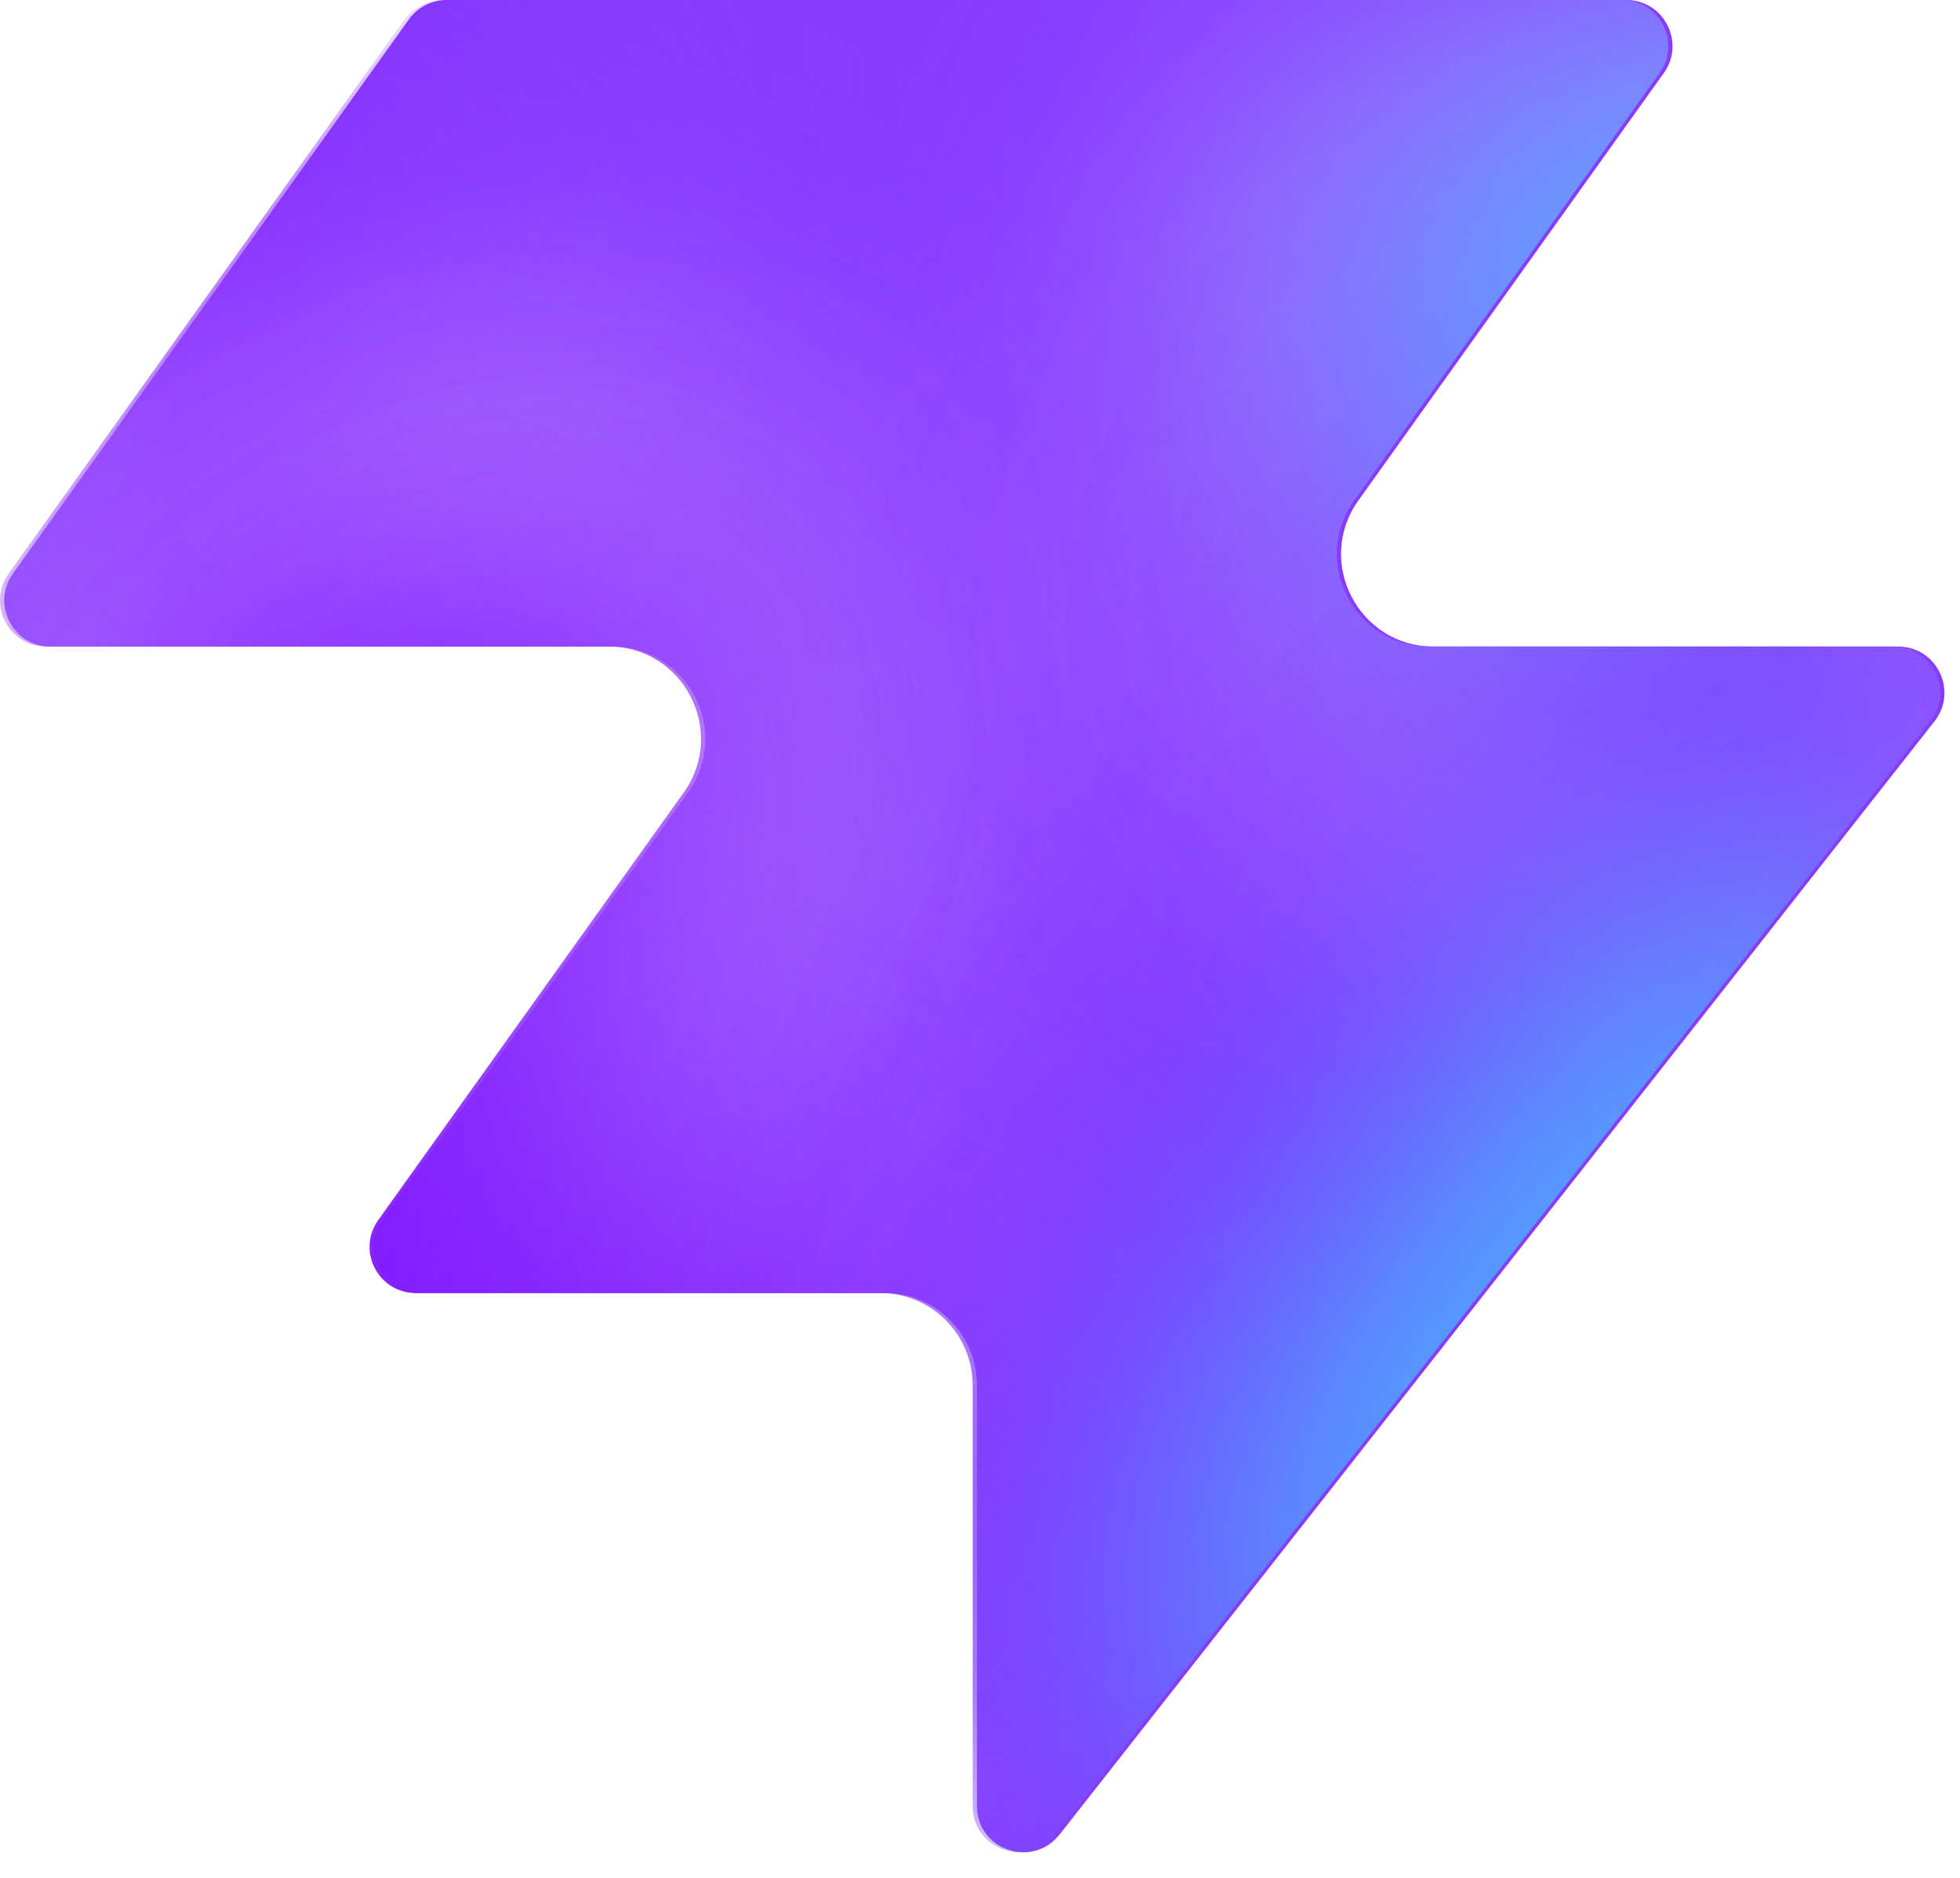
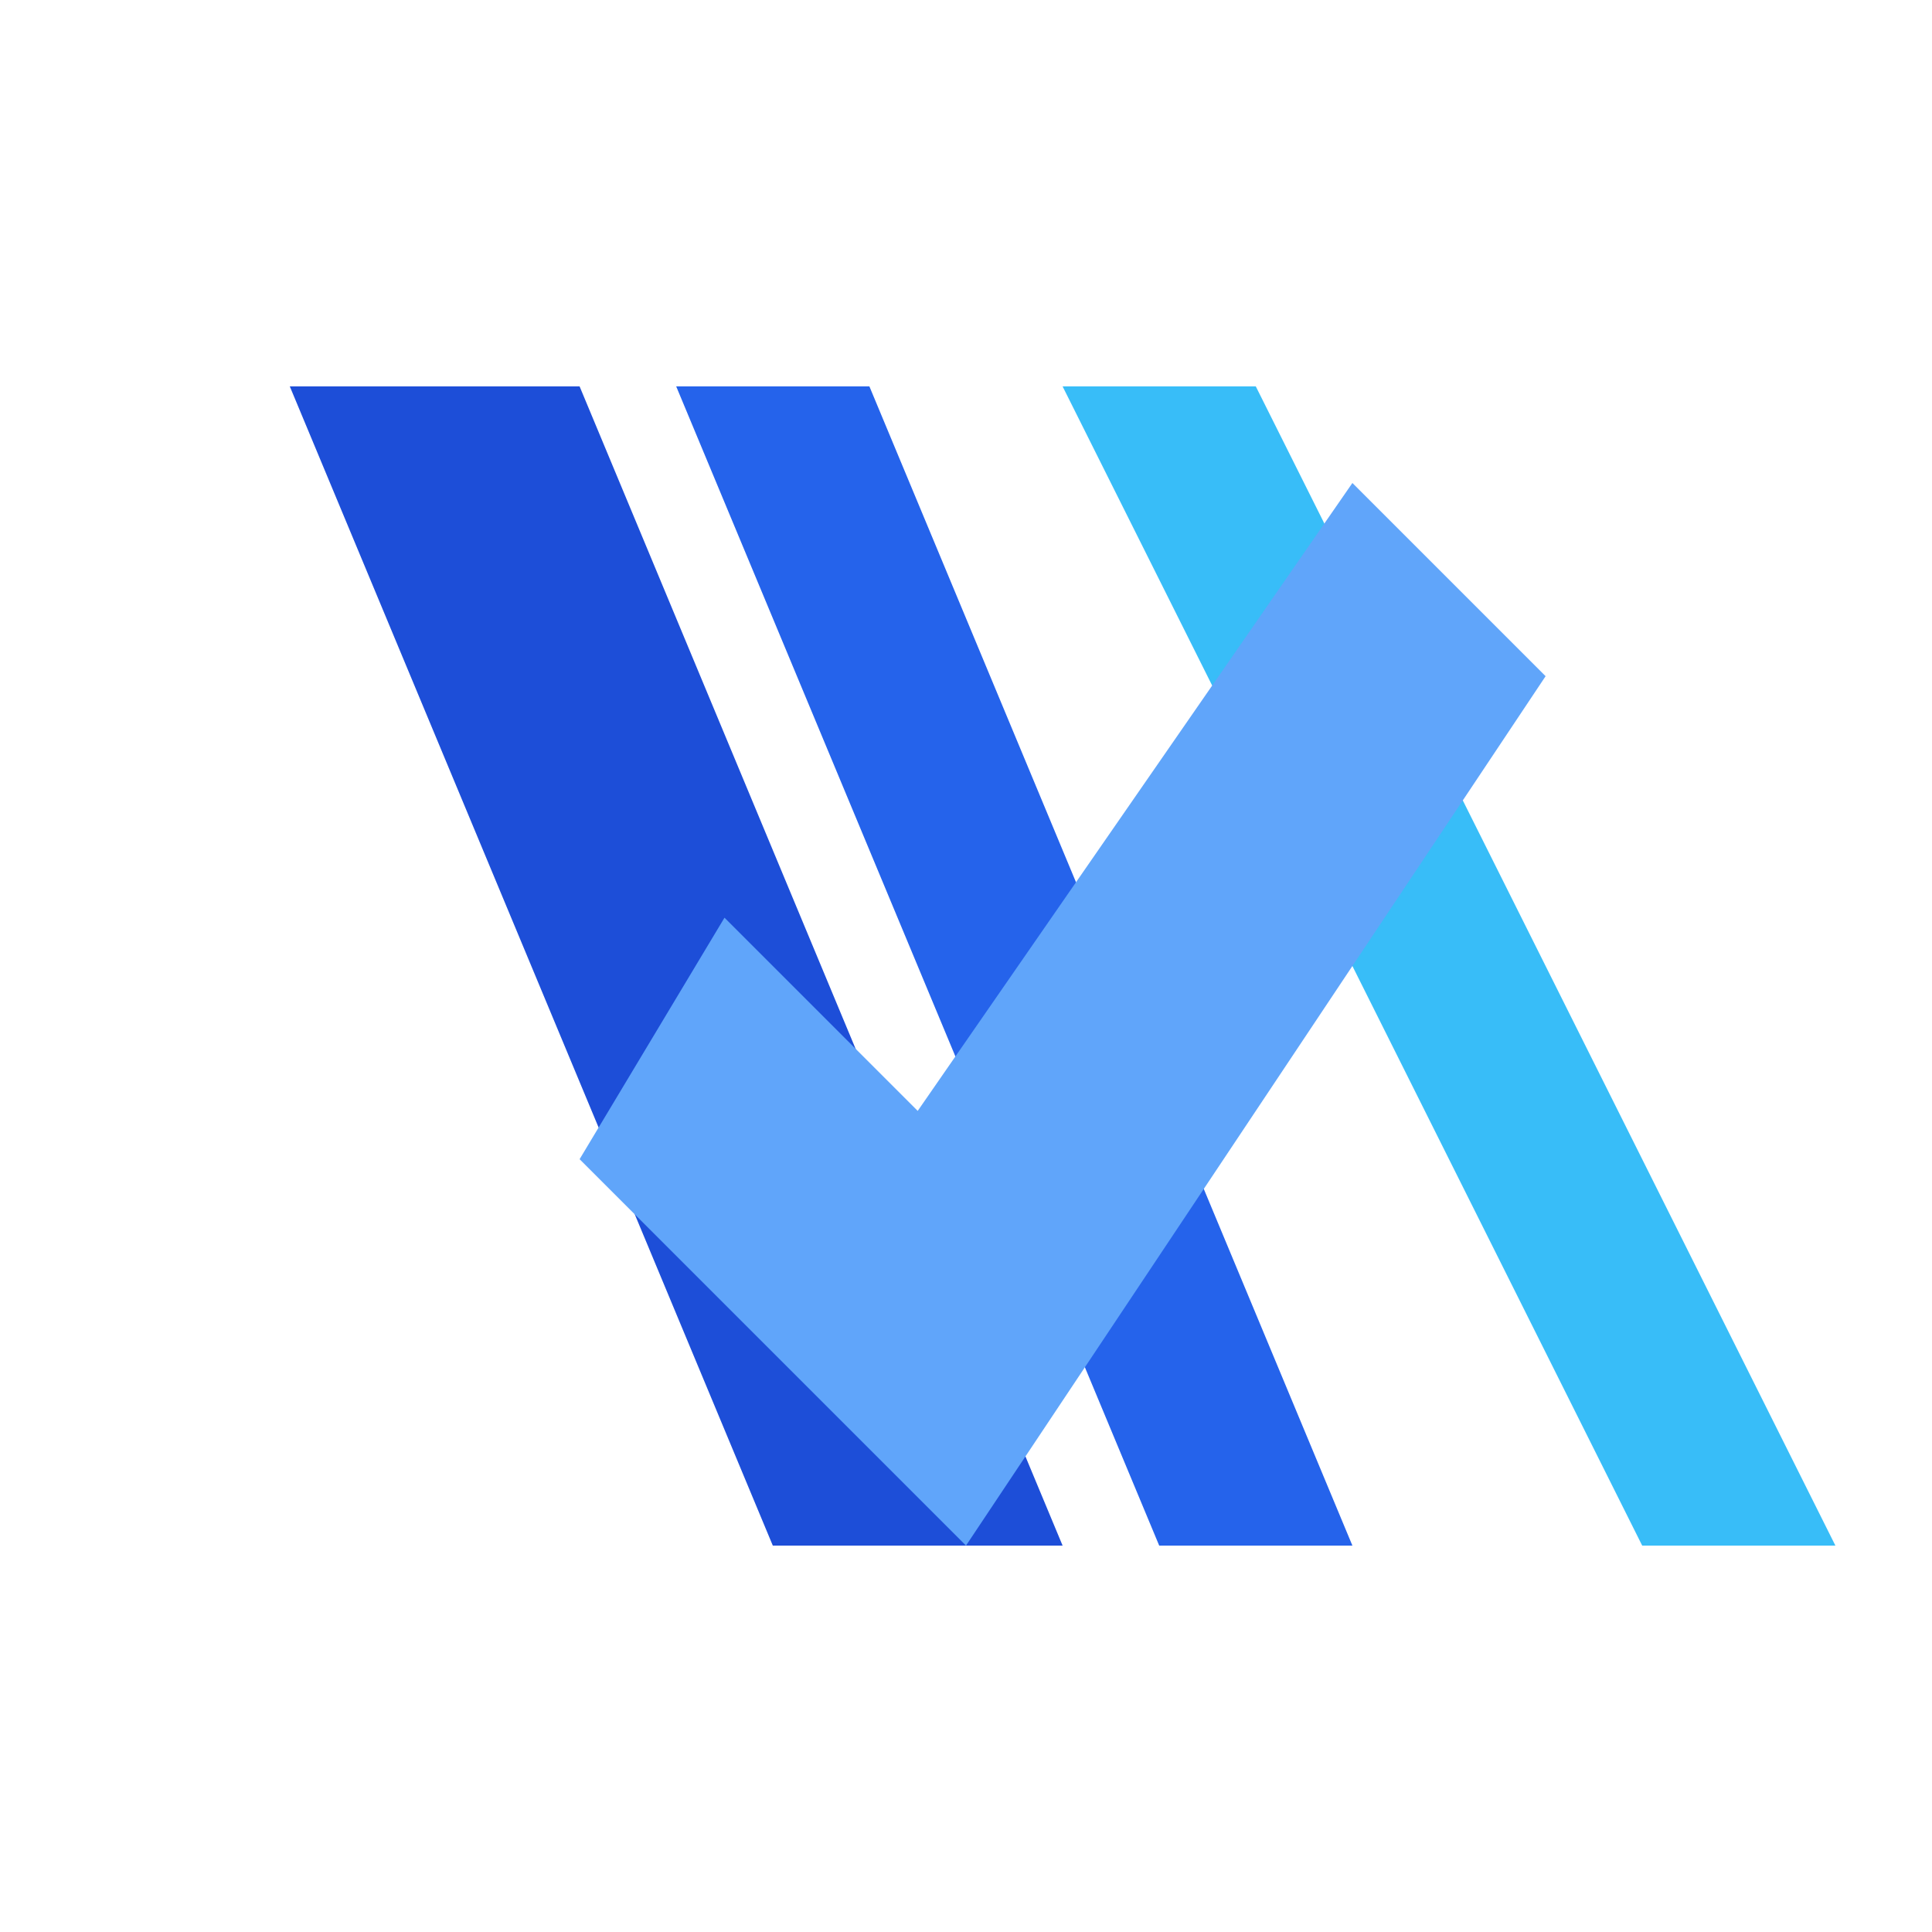
- <svg xmlns="http://www.w3.org/2000/svg" width="48" height="46" fill="none" viewBox="0 0 48 46">
-   <path fill="#863bff" d="M25.946 44.938c-.664.845-2.021.375-2.021-.698V33.937a2.26 2.26 0 0 0-2.262-2.262H10.287c-.92 0-1.456-1.04-.92-1.788l7.48-10.471c1.07-1.497 0-3.578-1.842-3.578H1.237c-.92 0-1.456-1.04-.92-1.788L10.013.474c.214-.297.556-.474.92-.474h28.894c.92 0 1.456 1.04.92 1.788l-7.48 10.471c-1.07 1.498 0 3.579 1.842 3.579h11.377c.943 0 1.473 1.088.89 1.83L25.947 44.94z" style="fill:#863bff;fill:color(display-p3 .525 .23 1);fill-opacity:1" />
-   <mask id="a" width="48" height="46" x="0" y="0" maskUnits="userSpaceOnUse" style="mask-type:alpha">
-     <path fill="#000" d="M25.842 44.938c-.664.844-2.021.375-2.021-.698V33.937a2.26 2.26 0 0 0-2.262-2.262H10.183c-.92 0-1.456-1.04-.92-1.788l7.48-10.471c1.07-1.498 0-3.579-1.842-3.579H1.133c-.92 0-1.456-1.04-.92-1.787L9.91.473c.214-.297.556-.474.92-.474h28.894c.92 0 1.456 1.04.92 1.788l-7.48 10.471c-1.07 1.498 0 3.578 1.842 3.578h11.377c.943 0 1.473 1.088.89 1.832L25.843 44.94z" style="fill:#000;fill-opacity:1" />
-   </mask>
-   <g mask="url(#a)">
-     <g filter="url(#b)">
-       <ellipse cx="5.508" cy="14.704" fill="#ede6ff" rx="5.508" ry="14.704" style="fill:#ede6ff;fill:color(display-p3 .927 .903 1);fill-opacity:1" transform="matrix(.00324 1 1 -.00324 -4.47 31.516)" />
-     </g>
-     <g filter="url(#c)">
-       <ellipse cx="10.399" cy="29.851" fill="#ede6ff" rx="10.399" ry="29.851" style="fill:#ede6ff;fill:color(display-p3 .927 .903 1);fill-opacity:1" transform="matrix(.00324 1 1 -.00324 -39.328 7.883)" />
-     </g>
-     <g filter="url(#d)">
-       <ellipse cx="5.508" cy="30.487" fill="#7e14ff" rx="5.508" ry="30.487" style="fill:#7e14ff;fill:color(display-p3 .492 .077 1);fill-opacity:1" transform="rotate(89.814 -25.913 -14.639)scale(1 -1)" />
-     </g>
-     <g filter="url(#e)">
-       <ellipse cx="5.508" cy="30.599" fill="#7e14ff" rx="5.508" ry="30.599" style="fill:#7e14ff;fill:color(display-p3 .492 .077 1);fill-opacity:1" transform="rotate(89.814 -32.644 -3.334)scale(1 -1)" />
-     </g>
-     <g filter="url(#f)">
-       <ellipse cx="5.508" cy="30.599" fill="#7e14ff" rx="5.508" ry="30.599" style="fill:#7e14ff;fill:color(display-p3 .492 .077 1);fill-opacity:1" transform="matrix(.00324 1 1 -.00324 -34.34 30.47)" />
-     </g>
-     <g filter="url(#g)">
-       <ellipse cx="14.072" cy="22.078" fill="#ede6ff" rx="14.072" ry="22.078" style="fill:#ede6ff;fill:color(display-p3 .927 .903 1);fill-opacity:1" transform="rotate(93.35 24.506 48.493)scale(-1 1)" />
-     </g>
-     <g filter="url(#h)">
-       <ellipse cx="3.47" cy="21.501" fill="#7e14ff" rx="3.47" ry="21.501" style="fill:#7e14ff;fill:color(display-p3 .492 .077 1);fill-opacity:1" transform="rotate(89.009 28.708 47.59)scale(-1 1)" />
-     </g>
-     <g filter="url(#i)">
-       <ellipse cx="3.47" cy="21.501" fill="#7e14ff" rx="3.47" ry="21.501" style="fill:#7e14ff;fill:color(display-p3 .492 .077 1);fill-opacity:1" transform="rotate(89.009 28.708 47.59)scale(-1 1)" />
-     </g>
-     <g filter="url(#j)">
-       <ellipse cx=".387" cy="8.972" fill="#7e14ff" rx="4.407" ry="29.108" style="fill:#7e14ff;fill:color(display-p3 .492 .077 1);fill-opacity:1" transform="rotate(39.51 .387 8.972)" />
-     </g>
-     <g filter="url(#k)">
-       <ellipse cx="47.523" cy="-6.092" fill="#7e14ff" rx="4.407" ry="29.108" style="fill:#7e14ff;fill:color(display-p3 .492 .077 1);fill-opacity:1" transform="rotate(37.892 47.523 -6.092)" />
-     </g>
-     <g filter="url(#l)">
-       <ellipse cx="41.412" cy="6.333" fill="#47bfff" rx="5.971" ry="9.665" style="fill:#47bfff;fill:color(display-p3 .28 .748 1);fill-opacity:1" transform="rotate(37.892 41.412 6.333)" />
-     </g>
-     <g filter="url(#m)">
-       <ellipse cx="-1.879" cy="38.332" fill="#7e14ff" rx="4.407" ry="29.108" style="fill:#7e14ff;fill:color(display-p3 .492 .077 1);fill-opacity:1" transform="rotate(37.892 -1.88 38.332)" />
-     </g>
-     <g filter="url(#n)">
-       <ellipse cx="-1.879" cy="38.332" fill="#7e14ff" rx="4.407" ry="29.108" style="fill:#7e14ff;fill:color(display-p3 .492 .077 1);fill-opacity:1" transform="rotate(37.892 -1.88 38.332)" />
-     </g>
-     <g filter="url(#o)">
-       <ellipse cx="35.651" cy="29.907" fill="#7e14ff" rx="4.407" ry="29.108" style="fill:#7e14ff;fill:color(display-p3 .492 .077 1);fill-opacity:1" transform="rotate(37.892 35.651 29.907)" />
-     </g>
-     <g filter="url(#p)">
-       <ellipse cx="38.418" cy="32.4" fill="#47bfff" rx="5.971" ry="15.297" style="fill:#47bfff;fill:color(display-p3 .28 .748 1);fill-opacity:1" transform="rotate(37.892 38.418 32.4)" />
-     </g>
-   </g>
-   <defs>
-     <filter id="b" width="60.045" height="41.654" x="-19.77" y="16.149" color-interpolation-filters="sRGB" filterUnits="userSpaceOnUse">
-       <feFlood flood-opacity="0" result="BackgroundImageFix" />
-       <feBlend in="SourceGraphic" in2="BackgroundImageFix" result="shape" />
-       <feGaussianBlur result="effect1_foregroundBlur_2002_17158" stdDeviation="7.659" />
-     </filter>
-     <filter id="c" width="90.34" height="51.437" x="-54.613" y="-7.533" color-interpolation-filters="sRGB" filterUnits="userSpaceOnUse">
-       <feFlood flood-opacity="0" result="BackgroundImageFix" />
-       <feBlend in="SourceGraphic" in2="BackgroundImageFix" result="shape" />
-       <feGaussianBlur result="effect1_foregroundBlur_2002_17158" stdDeviation="7.659" />
-     </filter>
-     <filter id="d" width="79.355" height="29.4" x="-49.64" y="2.03" color-interpolation-filters="sRGB" filterUnits="userSpaceOnUse">
-       <feFlood flood-opacity="0" result="BackgroundImageFix" />
-       <feBlend in="SourceGraphic" in2="BackgroundImageFix" result="shape" />
-       <feGaussianBlur result="effect1_foregroundBlur_2002_17158" stdDeviation="4.596" />
-     </filter>
-     <filter id="e" width="79.579" height="29.4" x="-45.045" y="20.029" color-interpolation-filters="sRGB" filterUnits="userSpaceOnUse">
-       <feFlood flood-opacity="0" result="BackgroundImageFix" />
-       <feBlend in="SourceGraphic" in2="BackgroundImageFix" result="shape" />
-       <feGaussianBlur result="effect1_foregroundBlur_2002_17158" stdDeviation="4.596" />
-     </filter>
-     <filter id="f" width="79.579" height="29.4" x="-43.513" y="21.178" color-interpolation-filters="sRGB" filterUnits="userSpaceOnUse">
-       <feFlood flood-opacity="0" result="BackgroundImageFix" />
-       <feBlend in="SourceGraphic" in2="BackgroundImageFix" result="shape" />
-       <feGaussianBlur result="effect1_foregroundBlur_2002_17158" stdDeviation="4.596" />
-     </filter>
-     <filter id="g" width="74.749" height="58.852" x="15.756" y="-17.901" color-interpolation-filters="sRGB" filterUnits="userSpaceOnUse">
-       <feFlood flood-opacity="0" result="BackgroundImageFix" />
-       <feBlend in="SourceGraphic" in2="BackgroundImageFix" result="shape" />
-       <feGaussianBlur result="effect1_foregroundBlur_2002_17158" stdDeviation="7.659" />
-     </filter>
-     <filter id="h" width="61.377" height="25.362" x="23.548" y="2.284" color-interpolation-filters="sRGB" filterUnits="userSpaceOnUse">
-       <feFlood flood-opacity="0" result="BackgroundImageFix" />
-       <feBlend in="SourceGraphic" in2="BackgroundImageFix" result="shape" />
-       <feGaussianBlur result="effect1_foregroundBlur_2002_17158" stdDeviation="4.596" />
-     </filter>
-     <filter id="i" width="61.377" height="25.362" x="23.548" y="2.284" color-interpolation-filters="sRGB" filterUnits="userSpaceOnUse">
-       <feFlood flood-opacity="0" result="BackgroundImageFix" />
-       <feBlend in="SourceGraphic" in2="BackgroundImageFix" result="shape" />
-       <feGaussianBlur result="effect1_foregroundBlur_2002_17158" stdDeviation="4.596" />
-     </filter>
-     <filter id="j" width="56.045" height="63.649" x="-27.636" y="-22.853" color-interpolation-filters="sRGB" filterUnits="userSpaceOnUse">
-       <feFlood flood-opacity="0" result="BackgroundImageFix" />
-       <feBlend in="SourceGraphic" in2="BackgroundImageFix" result="shape" />
-       <feGaussianBlur result="effect1_foregroundBlur_2002_17158" stdDeviation="4.596" />
-     </filter>
-     <filter id="k" width="54.814" height="64.646" x="20.116" y="-38.415" color-interpolation-filters="sRGB" filterUnits="userSpaceOnUse">
-       <feFlood flood-opacity="0" result="BackgroundImageFix" />
-       <feBlend in="SourceGraphic" in2="BackgroundImageFix" result="shape" />
-       <feGaussianBlur result="effect1_foregroundBlur_2002_17158" stdDeviation="4.596" />
-     </filter>
-     <filter id="l" width="33.541" height="35.313" x="24.641" y="-11.323" color-interpolation-filters="sRGB" filterUnits="userSpaceOnUse">
-       <feFlood flood-opacity="0" result="BackgroundImageFix" />
-       <feBlend in="SourceGraphic" in2="BackgroundImageFix" result="shape" />
-       <feGaussianBlur result="effect1_foregroundBlur_2002_17158" stdDeviation="4.596" />
-     </filter>
-     <filter id="m" width="54.814" height="64.646" x="-29.286" y="6.009" color-interpolation-filters="sRGB" filterUnits="userSpaceOnUse">
-       <feFlood flood-opacity="0" result="BackgroundImageFix" />
-       <feBlend in="SourceGraphic" in2="BackgroundImageFix" result="shape" />
-       <feGaussianBlur result="effect1_foregroundBlur_2002_17158" stdDeviation="4.596" />
-     </filter>
-     <filter id="n" width="54.814" height="64.646" x="-29.286" y="6.009" color-interpolation-filters="sRGB" filterUnits="userSpaceOnUse">
-       <feFlood flood-opacity="0" result="BackgroundImageFix" />
-       <feBlend in="SourceGraphic" in2="BackgroundImageFix" result="shape" />
-       <feGaussianBlur result="effect1_foregroundBlur_2002_17158" stdDeviation="4.596" />
-     </filter>
-     <filter id="o" width="54.814" height="64.646" x="8.244" y="-2.416" color-interpolation-filters="sRGB" filterUnits="userSpaceOnUse">
-       <feFlood flood-opacity="0" result="BackgroundImageFix" />
-       <feBlend in="SourceGraphic" in2="BackgroundImageFix" result="shape" />
-       <feGaussianBlur result="effect1_foregroundBlur_2002_17158" stdDeviation="4.596" />
-     </filter>
-     <filter id="p" width="39.409" height="43.623" x="18.713" y="10.588" color-interpolation-filters="sRGB" filterUnits="userSpaceOnUse">
-       <feFlood flood-opacity="0" result="BackgroundImageFix" />
-       <feBlend in="SourceGraphic" in2="BackgroundImageFix" result="shape" />
-       <feGaussianBlur result="effect1_foregroundBlur_2002_17158" stdDeviation="4.596" />
-     </filter>
-   </defs>
+ <svg xmlns="http://www.w3.org/2000/svg" viewBox="0 0 40 40" fill="none">
+   <path d="M6 8L16 32H22L12 8H6Z" fill="#1D4ED8" />
+   <path d="M14 8L24 32H28L18 8H14Z" fill="#2563EB" />
+   <path d="M22 8L34 32H38L26 8H22Z" fill="#38BDF8" />
+   <path d="M12 24L20 32L32 14L28 10L19 23L15 19L12 24Z" fill="#60A5FA" />
</svg>
